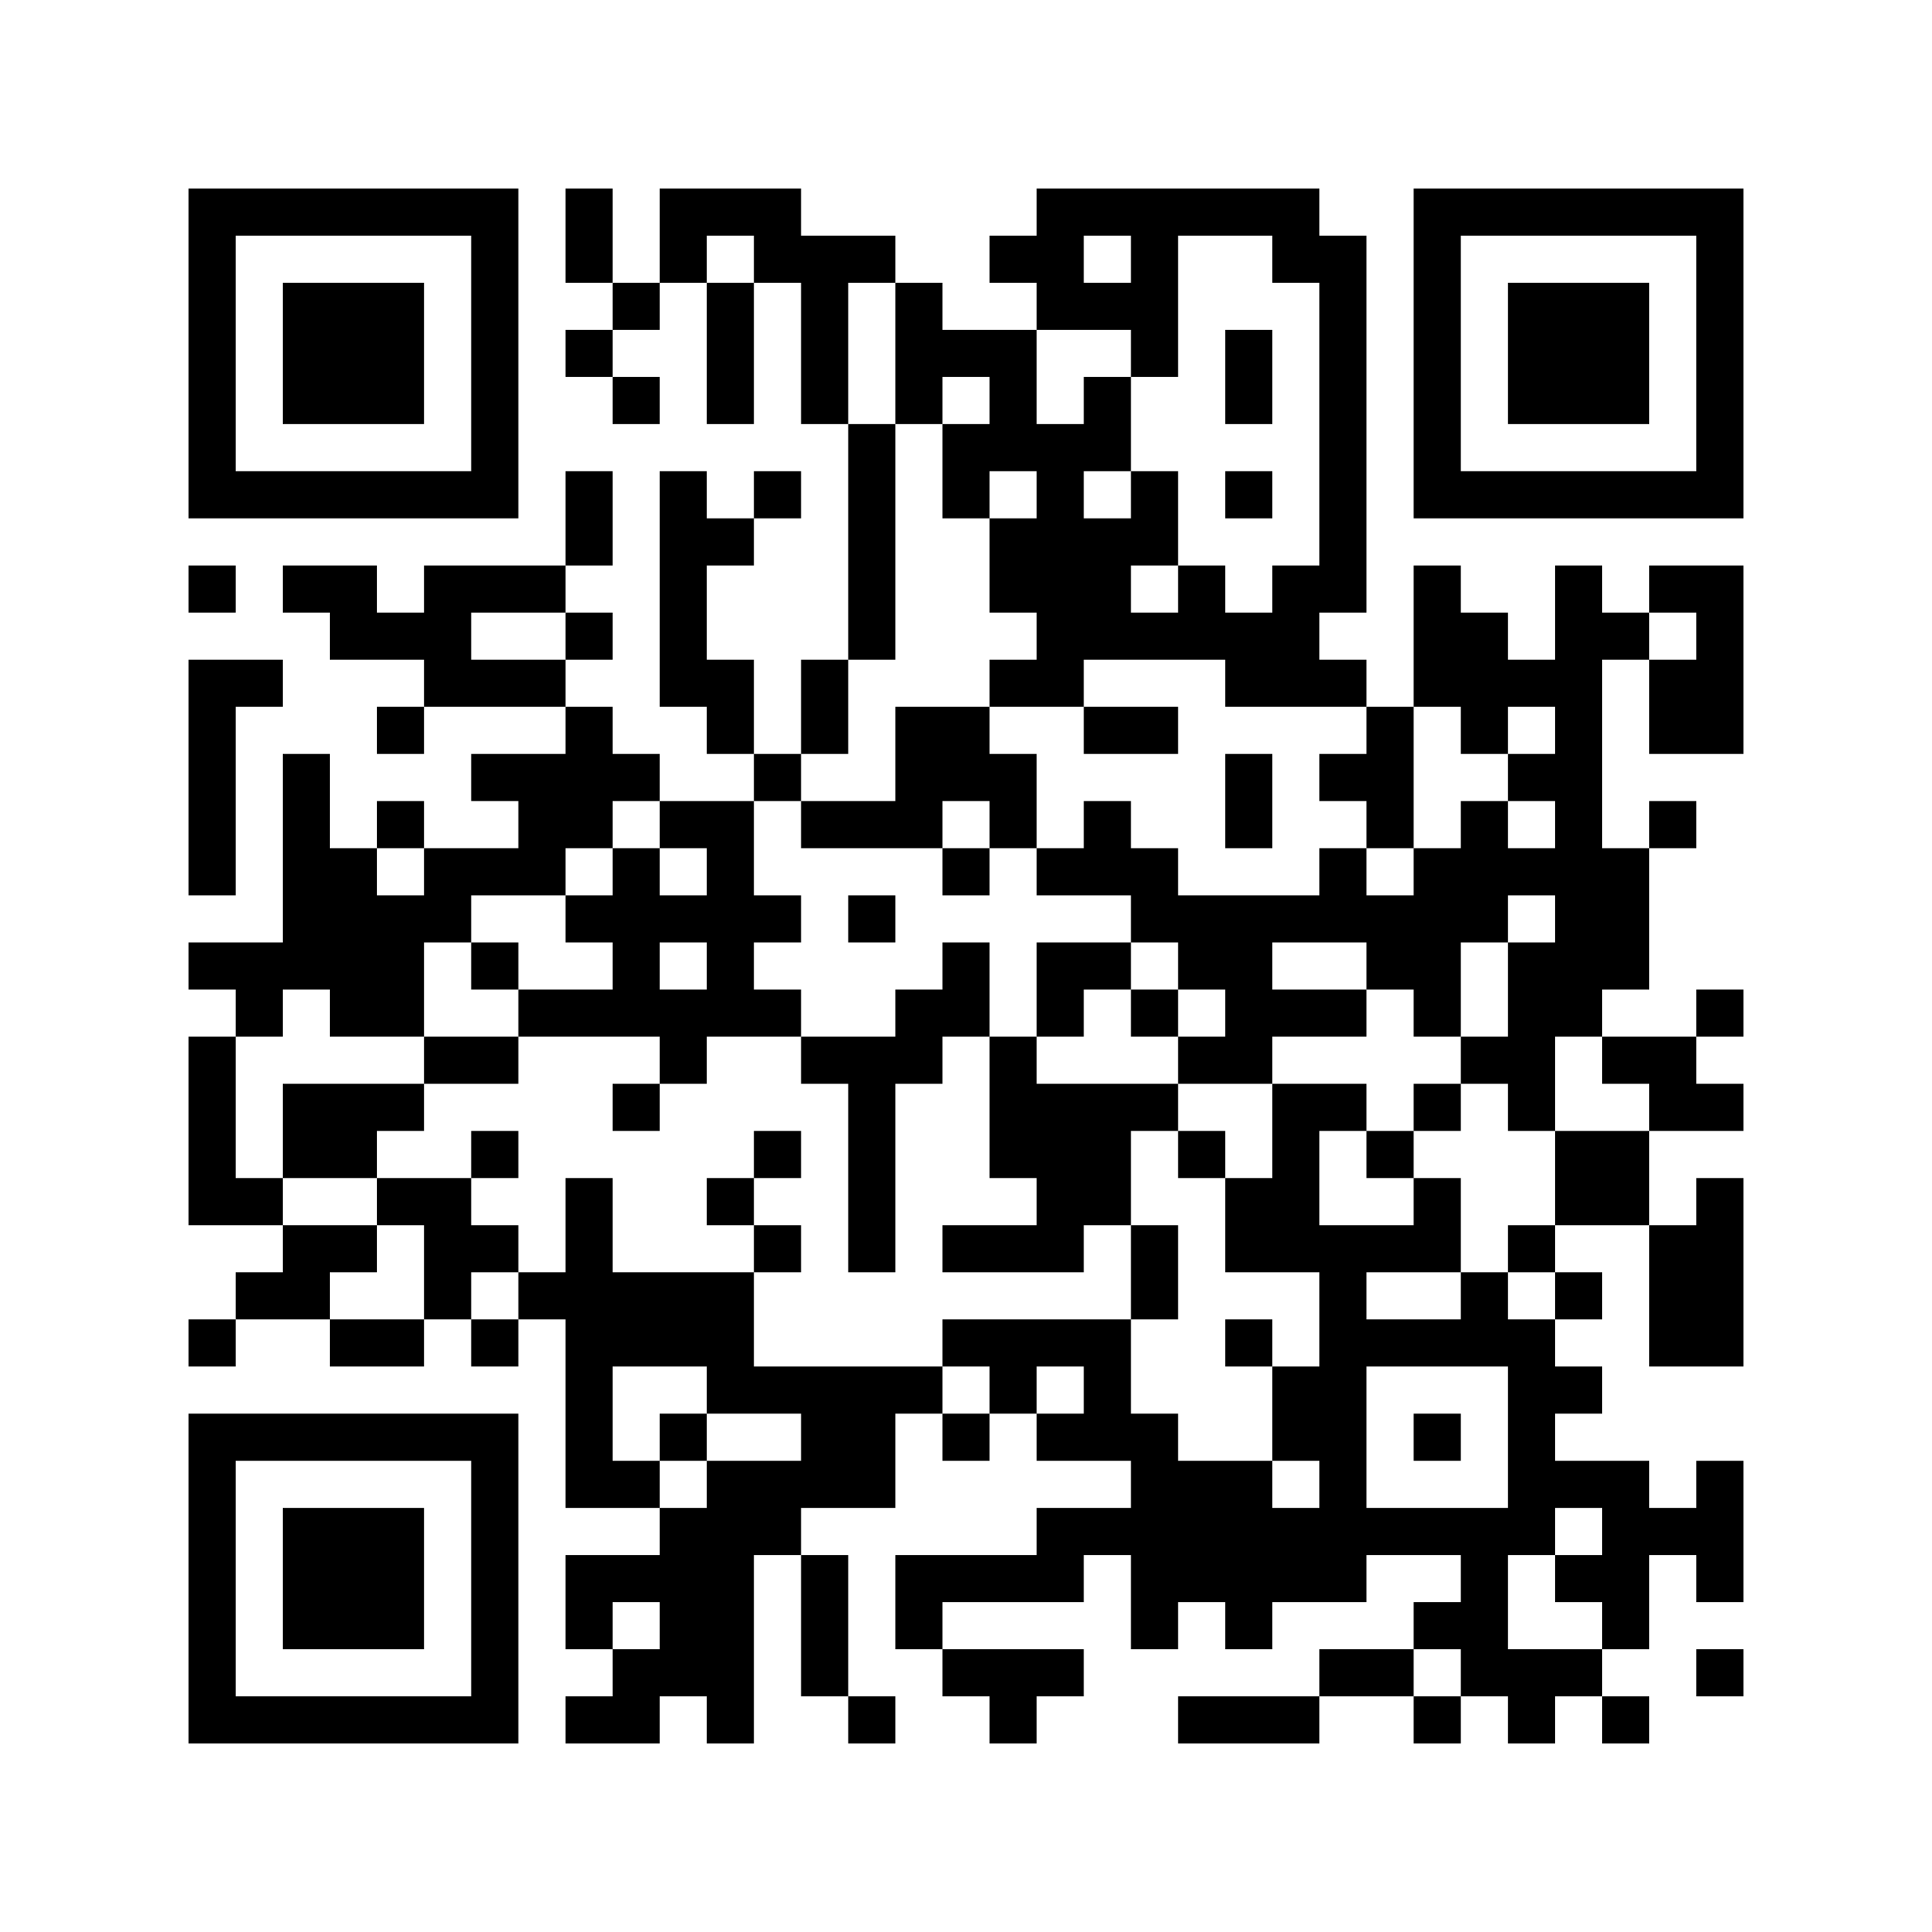
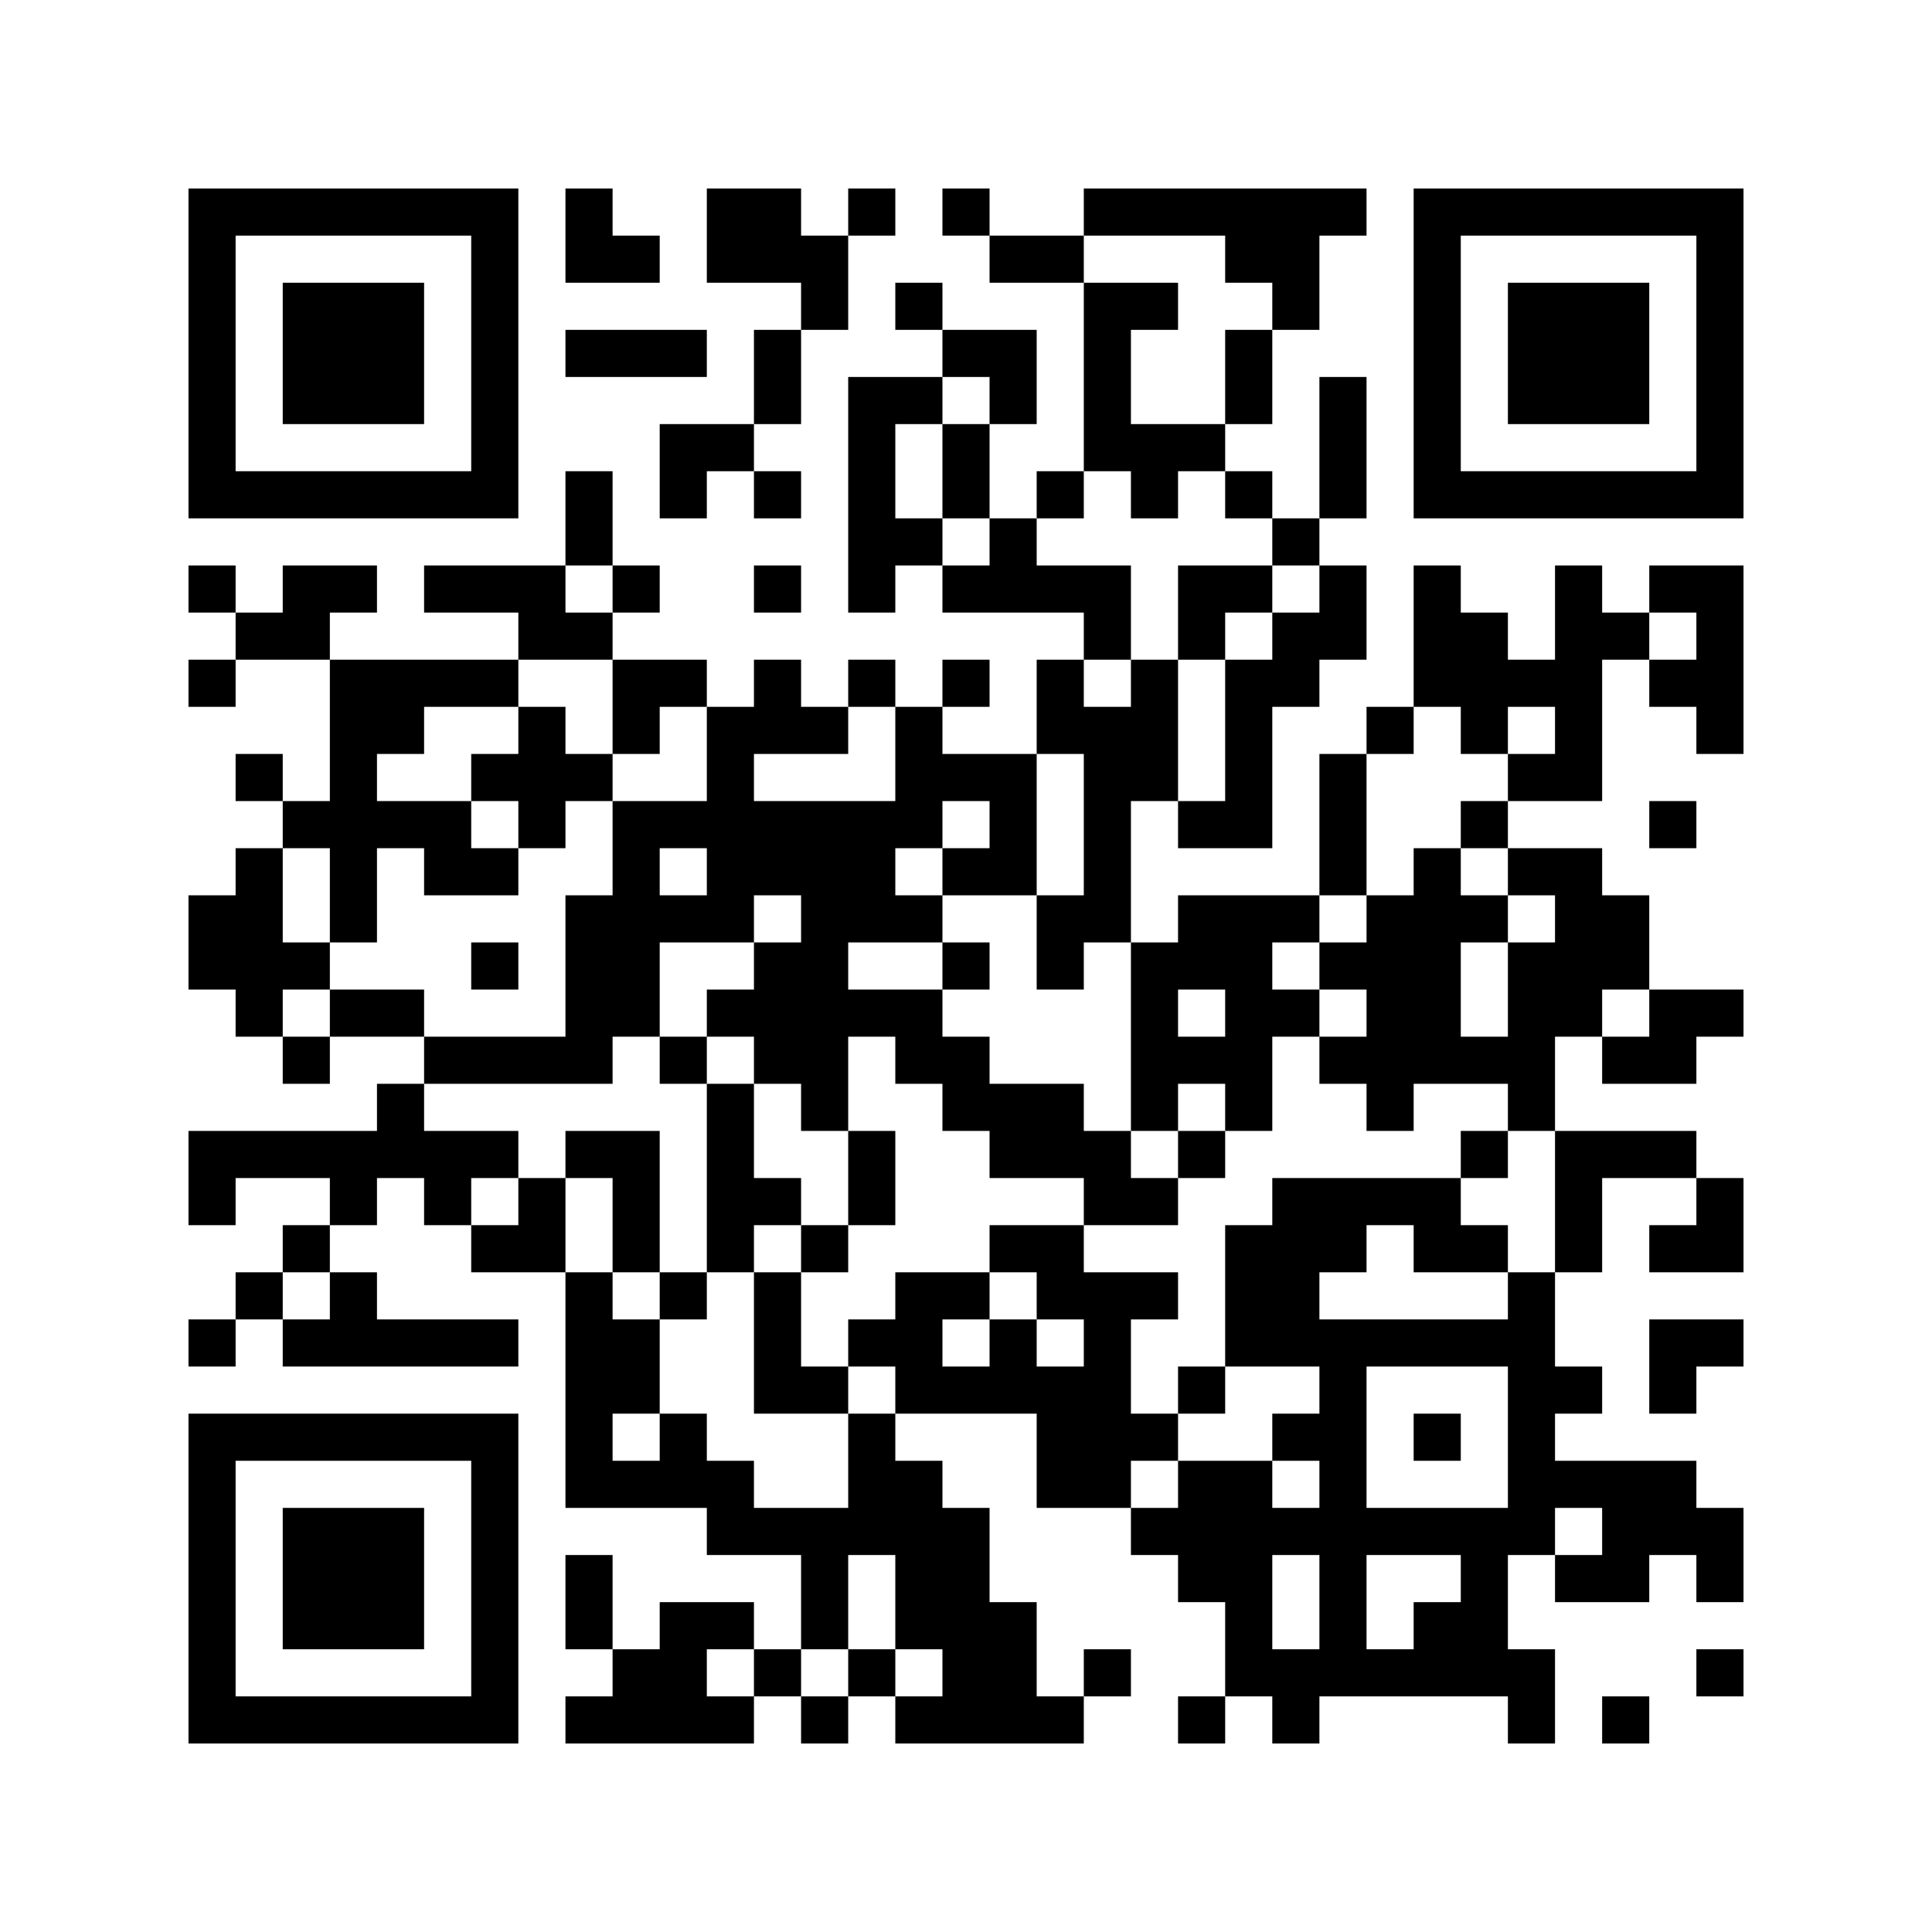
<svg xmlns="http://www.w3.org/2000/svg" width="410" height="410" class="segno">
  <g transform="scale(10)">
    <path fill="#fff" d="M0 0h41v41h-41z" />
-     <path class="qrline" stroke="#000" d="M4 4.5h7m1 0h1m1 0h3m5 0h6m2 0h7m-33 1h1m5 0h1m1 0h1m1 0h1m1 0h3m2 0h2m1 0h1m2 0h2m1 0h1m5 0h1m-33 1h1m1 0h3m1 0h1m2 0h1m1 0h1m1 0h1m1 0h1m2 0h3m3 0h1m1 0h1m1 0h3m1 0h1m-33 1h1m1 0h3m1 0h1m1 0h1m2 0h1m1 0h1m1 0h3m2 0h1m1 0h1m1 0h1m1 0h1m1 0h3m1 0h1m-33 1h1m1 0h3m1 0h1m2 0h1m1 0h1m1 0h1m1 0h1m1 0h1m1 0h1m2 0h1m1 0h1m1 0h1m1 0h3m1 0h1m-33 1h1m5 0h1m7 0h1m1 0h4m4 0h1m1 0h1m5 0h1m-33 1h7m1 0h1m1 0h1m1 0h1m1 0h1m1 0h1m1 0h1m1 0h1m1 0h1m1 0h1m1 0h7m-25 1h1m1 0h2m2 0h1m2 0h4m3 0h1m-25 1h1m1 0h2m1 0h3m2 0h1m3 0h1m2 0h3m1 0h1m1 0h2m1 0h1m2 0h1m1 0h2m-30 1h3m2 0h1m1 0h1m3 0h1m3 0h6m2 0h2m1 0h2m1 0h1m-33 1h2m3 0h3m2 0h2m1 0h1m3 0h2m3 0h3m1 0h4m1 0h2m-33 1h1m3 0h1m3 0h1m2 0h1m1 0h1m1 0h2m2 0h2m4 0h1m1 0h1m1 0h1m1 0h2m-33 1h1m1 0h1m3 0h4m2 0h1m2 0h3m4 0h1m1 0h2m2 0h2m-30 1h1m1 0h1m1 0h1m2 0h2m1 0h2m1 0h3m1 0h1m1 0h1m2 0h1m2 0h1m1 0h1m1 0h1m1 0h1m-32 1h1m1 0h2m1 0h3m1 0h1m1 0h1m4 0h1m1 0h3m3 0h1m1 0h5m-29 1h4m2 0h5m1 0h1m5 0h8m1 0h2m-31 1h5m1 0h1m2 0h1m1 0h1m4 0h1m1 0h2m1 0h2m2 0h2m1 0h3m-30 1h1m1 0h2m2 0h6m2 0h2m1 0h1m1 0h1m1 0h3m1 0h1m1 0h2m2 0h1m-33 1h1m4 0h2m3 0h1m2 0h3m1 0h1m3 0h2m4 0h2m1 0h2m-32 1h1m1 0h3m4 0h1m4 0h1m2 0h4m2 0h2m1 0h1m1 0h1m2 0h2m-33 1h1m1 0h2m2 0h1m5 0h1m1 0h1m2 0h3m1 0h1m1 0h1m1 0h1m3 0h2m-31 1h2m2 0h2m2 0h1m2 0h1m2 0h1m3 0h2m2 0h2m2 0h1m2 0h2m1 0h1m-31 1h2m1 0h2m1 0h1m3 0h1m1 0h1m1 0h3m1 0h1m1 0h5m1 0h1m2 0h2m-32 1h2m2 0h1m1 0h5m8 0h1m3 0h1m2 0h1m1 0h1m1 0h2m-33 1h1m2 0h2m1 0h1m1 0h4m4 0h4m2 0h1m1 0h5m2 0h2m-25 1h1m2 0h5m1 0h1m1 0h1m3 0h2m3 0h2m-30 1h7m1 0h1m1 0h1m2 0h2m1 0h1m1 0h3m2 0h2m1 0h1m1 0h1m-29 1h1m5 0h1m1 0h2m1 0h4m5 0h3m1 0h1m3 0h3m1 0h1m-33 1h1m1 0h3m1 0h1m3 0h3m5 0h11m1 0h3m-33 1h1m1 0h3m1 0h1m1 0h4m1 0h1m1 0h4m1 0h5m2 0h1m1 0h2m1 0h1m-33 1h1m1 0h3m1 0h1m1 0h1m1 0h2m1 0h1m1 0h1m4 0h1m1 0h1m3 0h2m2 0h1m-31 1h1m5 0h1m2 0h3m1 0h1m2 0h3m5 0h2m1 0h3m2 0h1m-33 1h7m1 0h2m1 0h1m2 0h1m2 0h1m3 0h3m2 0h1m1 0h1m1 0h1" />
+     <path class="qrline" stroke="#000" d="M4 4.5h7m1 0h1m2 0h2m1 0h1m1 0h1m2 0h6m1 0h7m-33 1h1m5 0h1m1 0h2m1 0h3m3 0h2m3 0h2m2 0h1m5 0h1m-33 1h1m1 0h3m1 0h1m6 0h1m1 0h1m3 0h2m2 0h1m2 0h1m1 0h3m1 0h1m-33 1h1m1 0h3m1 0h1m1 0h3m1 0h1m3 0h2m1 0h1m2 0h1m3 0h1m1 0h3m1 0h1m-33 1h1m1 0h3m1 0h1m5 0h1m1 0h2m1 0h1m1 0h1m2 0h1m1 0h1m1 0h1m1 0h3m1 0h1m-33 1h1m5 0h1m3 0h2m2 0h1m1 0h1m2 0h3m2 0h1m1 0h1m5 0h1m-33 1h7m1 0h1m1 0h1m1 0h1m1 0h1m1 0h1m1 0h1m1 0h1m1 0h1m1 0h1m1 0h7m-25 1h1m5 0h2m1 0h1m5 0h1m-24 1h1m1 0h2m1 0h3m1 0h1m2 0h1m1 0h1m1 0h4m1 0h2m1 0h1m1 0h1m2 0h1m1 0h2m-32 1h2m4 0h2m10 0h1m1 0h1m1 0h2m1 0h2m1 0h2m1 0h1m-33 1h1m2 0h4m2 0h2m1 0h1m1 0h1m1 0h1m1 0h1m1 0h1m1 0h2m2 0h4m1 0h2m-30 1h2m2 0h1m1 0h1m1 0h3m1 0h1m2 0h3m1 0h1m2 0h1m1 0h1m1 0h1m2 0h1m-32 1h1m1 0h1m2 0h3m2 0h1m3 0h3m1 0h2m1 0h1m1 0h1m3 0h2m-28 1h4m1 0h1m1 0h7m1 0h1m1 0h1m1 0h2m1 0h1m2 0h1m3 0h1m-31 1h1m1 0h1m1 0h2m2 0h1m1 0h4m1 0h2m1 0h1m4 0h1m1 0h1m1 0h2m-30 1h2m1 0h1m4 0h4m1 0h3m2 0h2m1 0h3m1 0h3m1 0h2m-31 1h3m3 0h1m1 0h2m2 0h2m2 0h1m1 0h1m1 0h3m1 0h3m1 0h3m-30 1h1m1 0h2m3 0h2m1 0h5m4 0h1m1 0h2m1 0h2m1 0h2m1 0h2m-31 1h1m2 0h4m1 0h1m1 0h2m1 0h2m3 0h3m1 0h5m1 0h2m-28 1h1m6 0h1m1 0h1m2 0h3m1 0h1m1 0h1m2 0h1m2 0h1m-29 1h7m1 0h2m1 0h1m2 0h1m2 0h3m1 0h1m5 0h1m1 0h3m-32 1h1m2 0h1m1 0h1m1 0h1m1 0h1m1 0h2m1 0h1m4 0h2m2 0h4m2 0h1m2 0h1m-31 1h1m3 0h2m1 0h1m1 0h1m1 0h1m3 0h2m3 0h3m1 0h2m1 0h1m1 0h2m-32 1h1m1 0h1m4 0h1m1 0h1m1 0h1m2 0h2m1 0h3m1 0h2m4 0h1m-29 1h1m1 0h5m1 0h2m2 0h1m1 0h2m1 0h1m1 0h1m2 0h7m2 0h2m-25 1h2m2 0h2m1 0h5m1 0h1m2 0h1m3 0h2m1 0h1m-32 1h7m1 0h1m1 0h1m3 0h1m3 0h3m2 0h2m1 0h1m1 0h1m-29 1h1m5 0h1m1 0h4m2 0h2m2 0h2m1 0h2m1 0h1m3 0h4m-32 1h1m1 0h3m1 0h1m4 0h6m3 0h9m1 0h3m-33 1h1m1 0h3m1 0h1m1 0h1m4 0h1m1 0h2m4 0h2m1 0h1m2 0h1m1 0h2m1 0h1m-33 1h1m1 0h3m1 0h1m1 0h1m1 0h2m1 0h1m1 0h3m4 0h1m1 0h1m1 0h2m-28 1h1m5 0h1m2 0h2m1 0h1m1 0h1m1 0h2m1 0h1m2 0h7m3 0h1m-33 1h7m1 0h4m1 0h1m1 0h4m2 0h1m1 0h1m4 0h1m1 0h1" />
  </g>
</svg>
